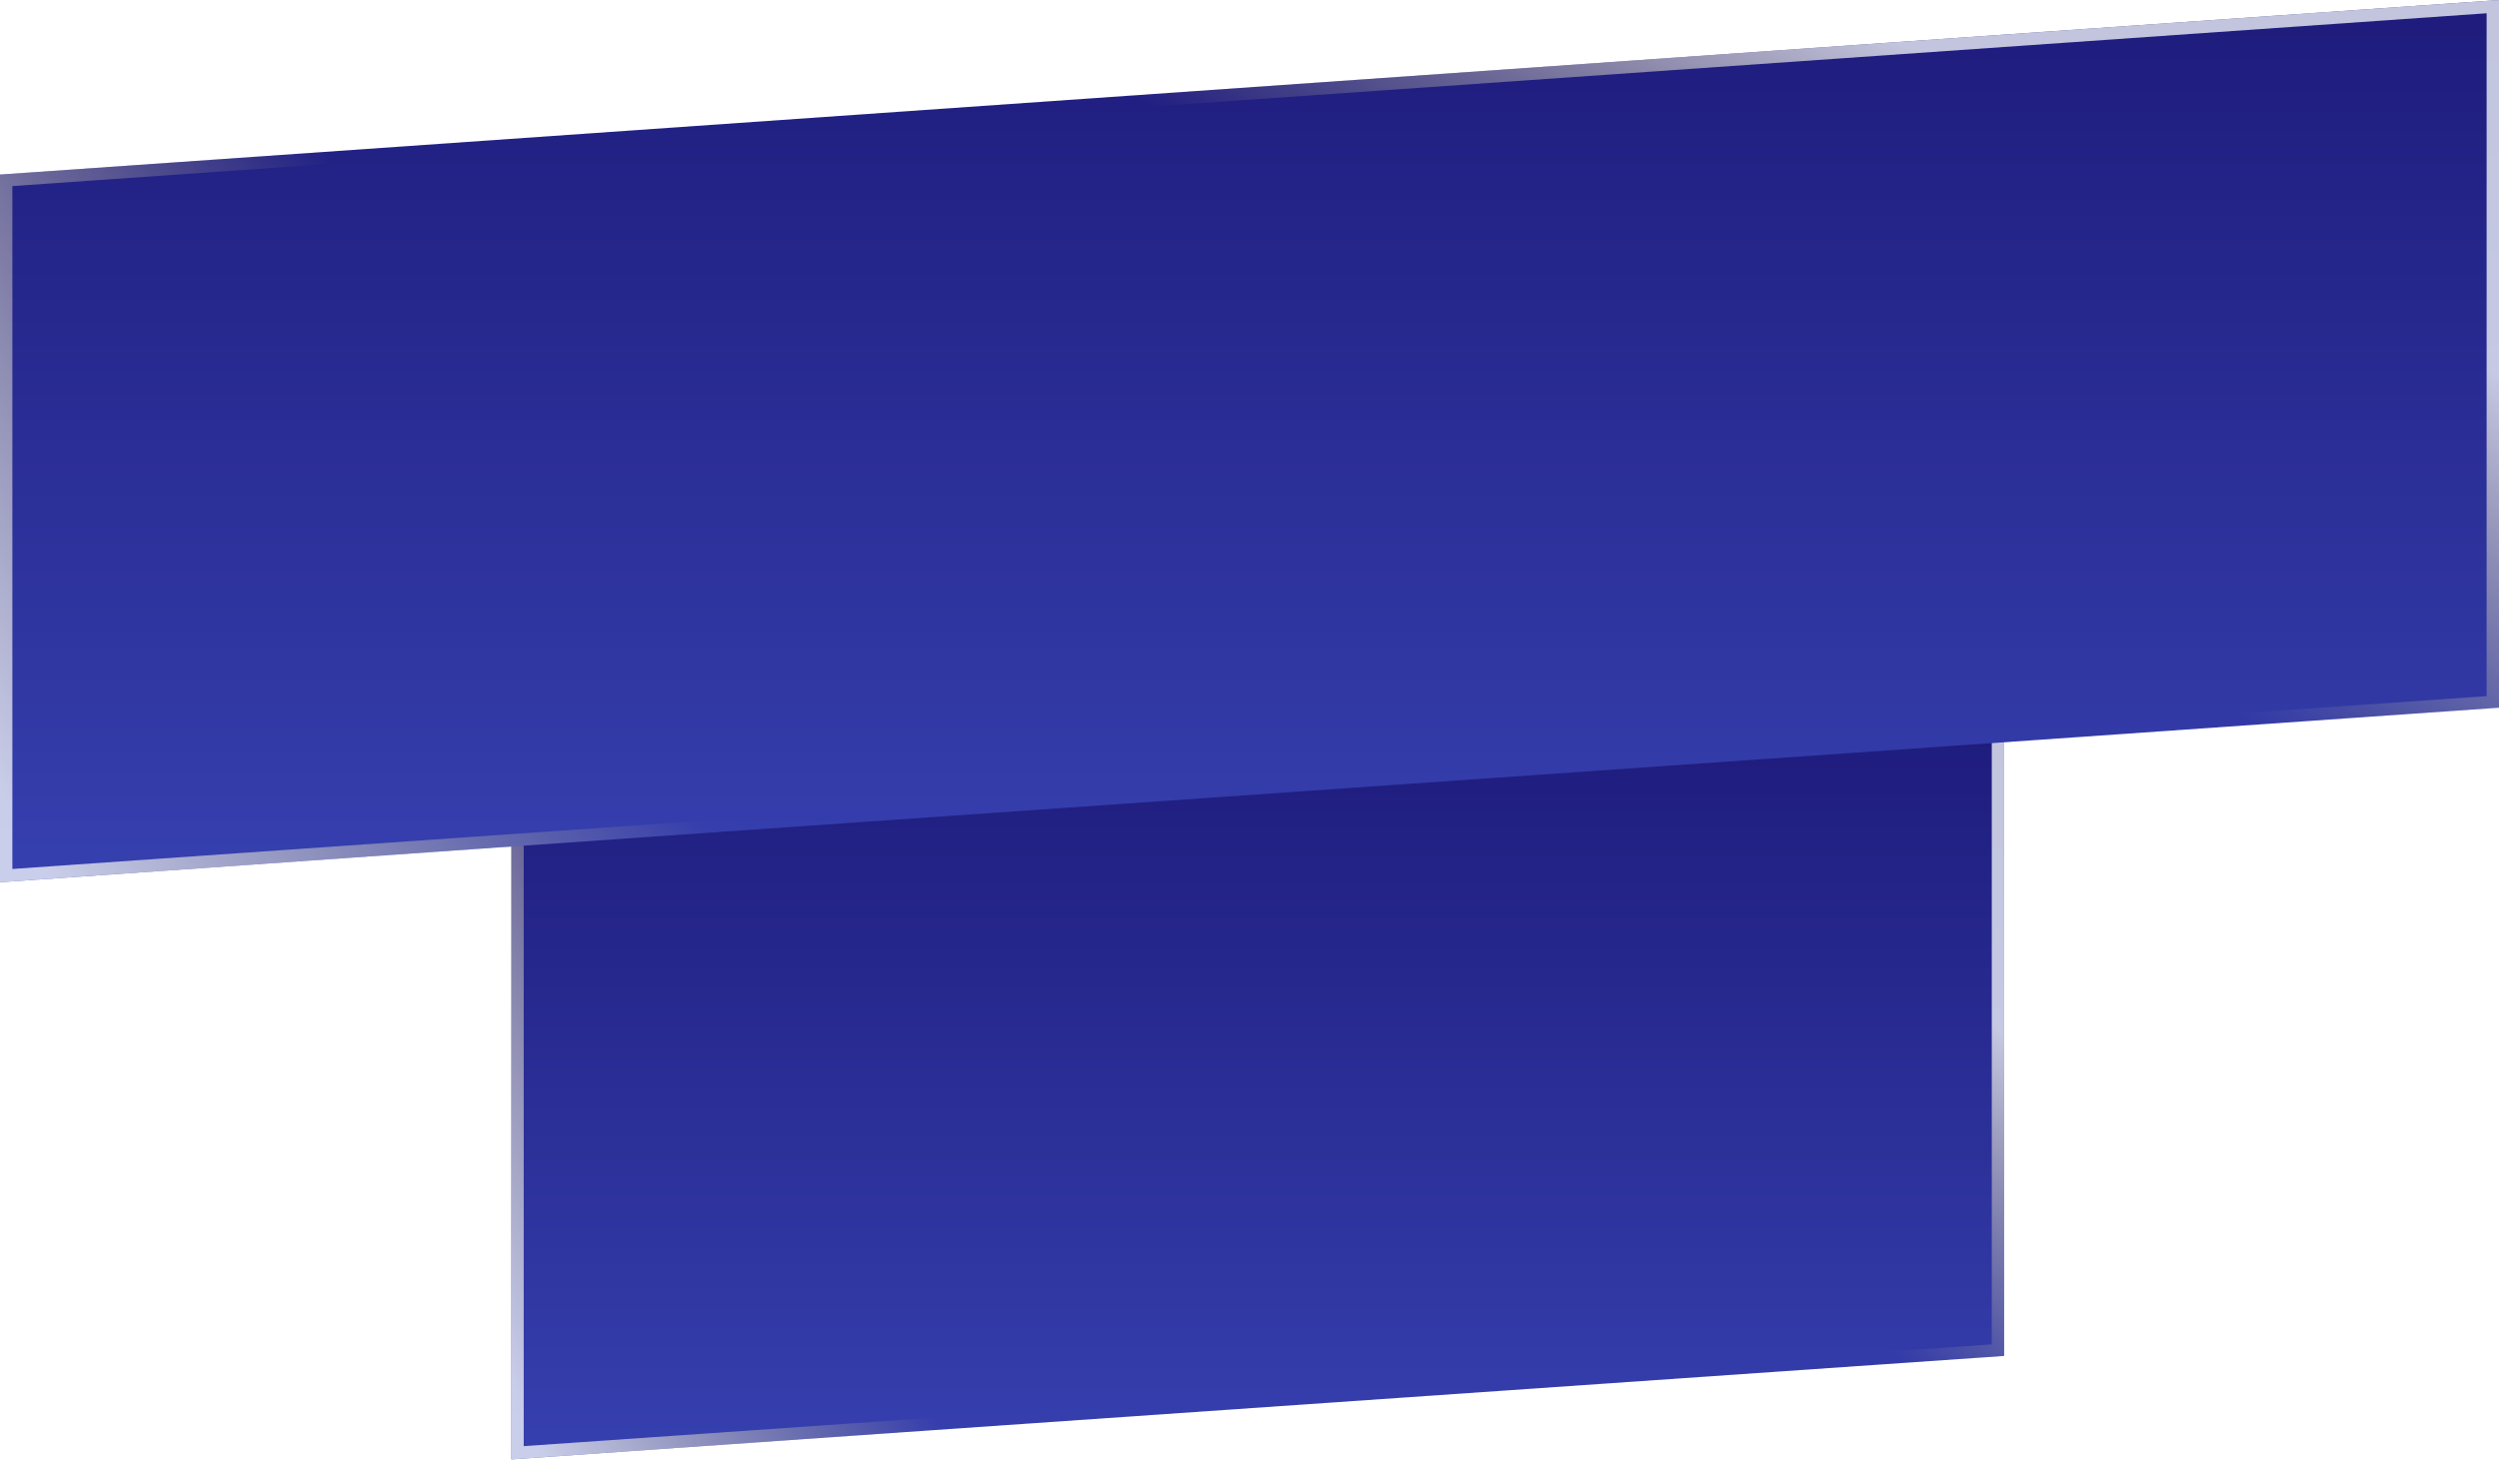
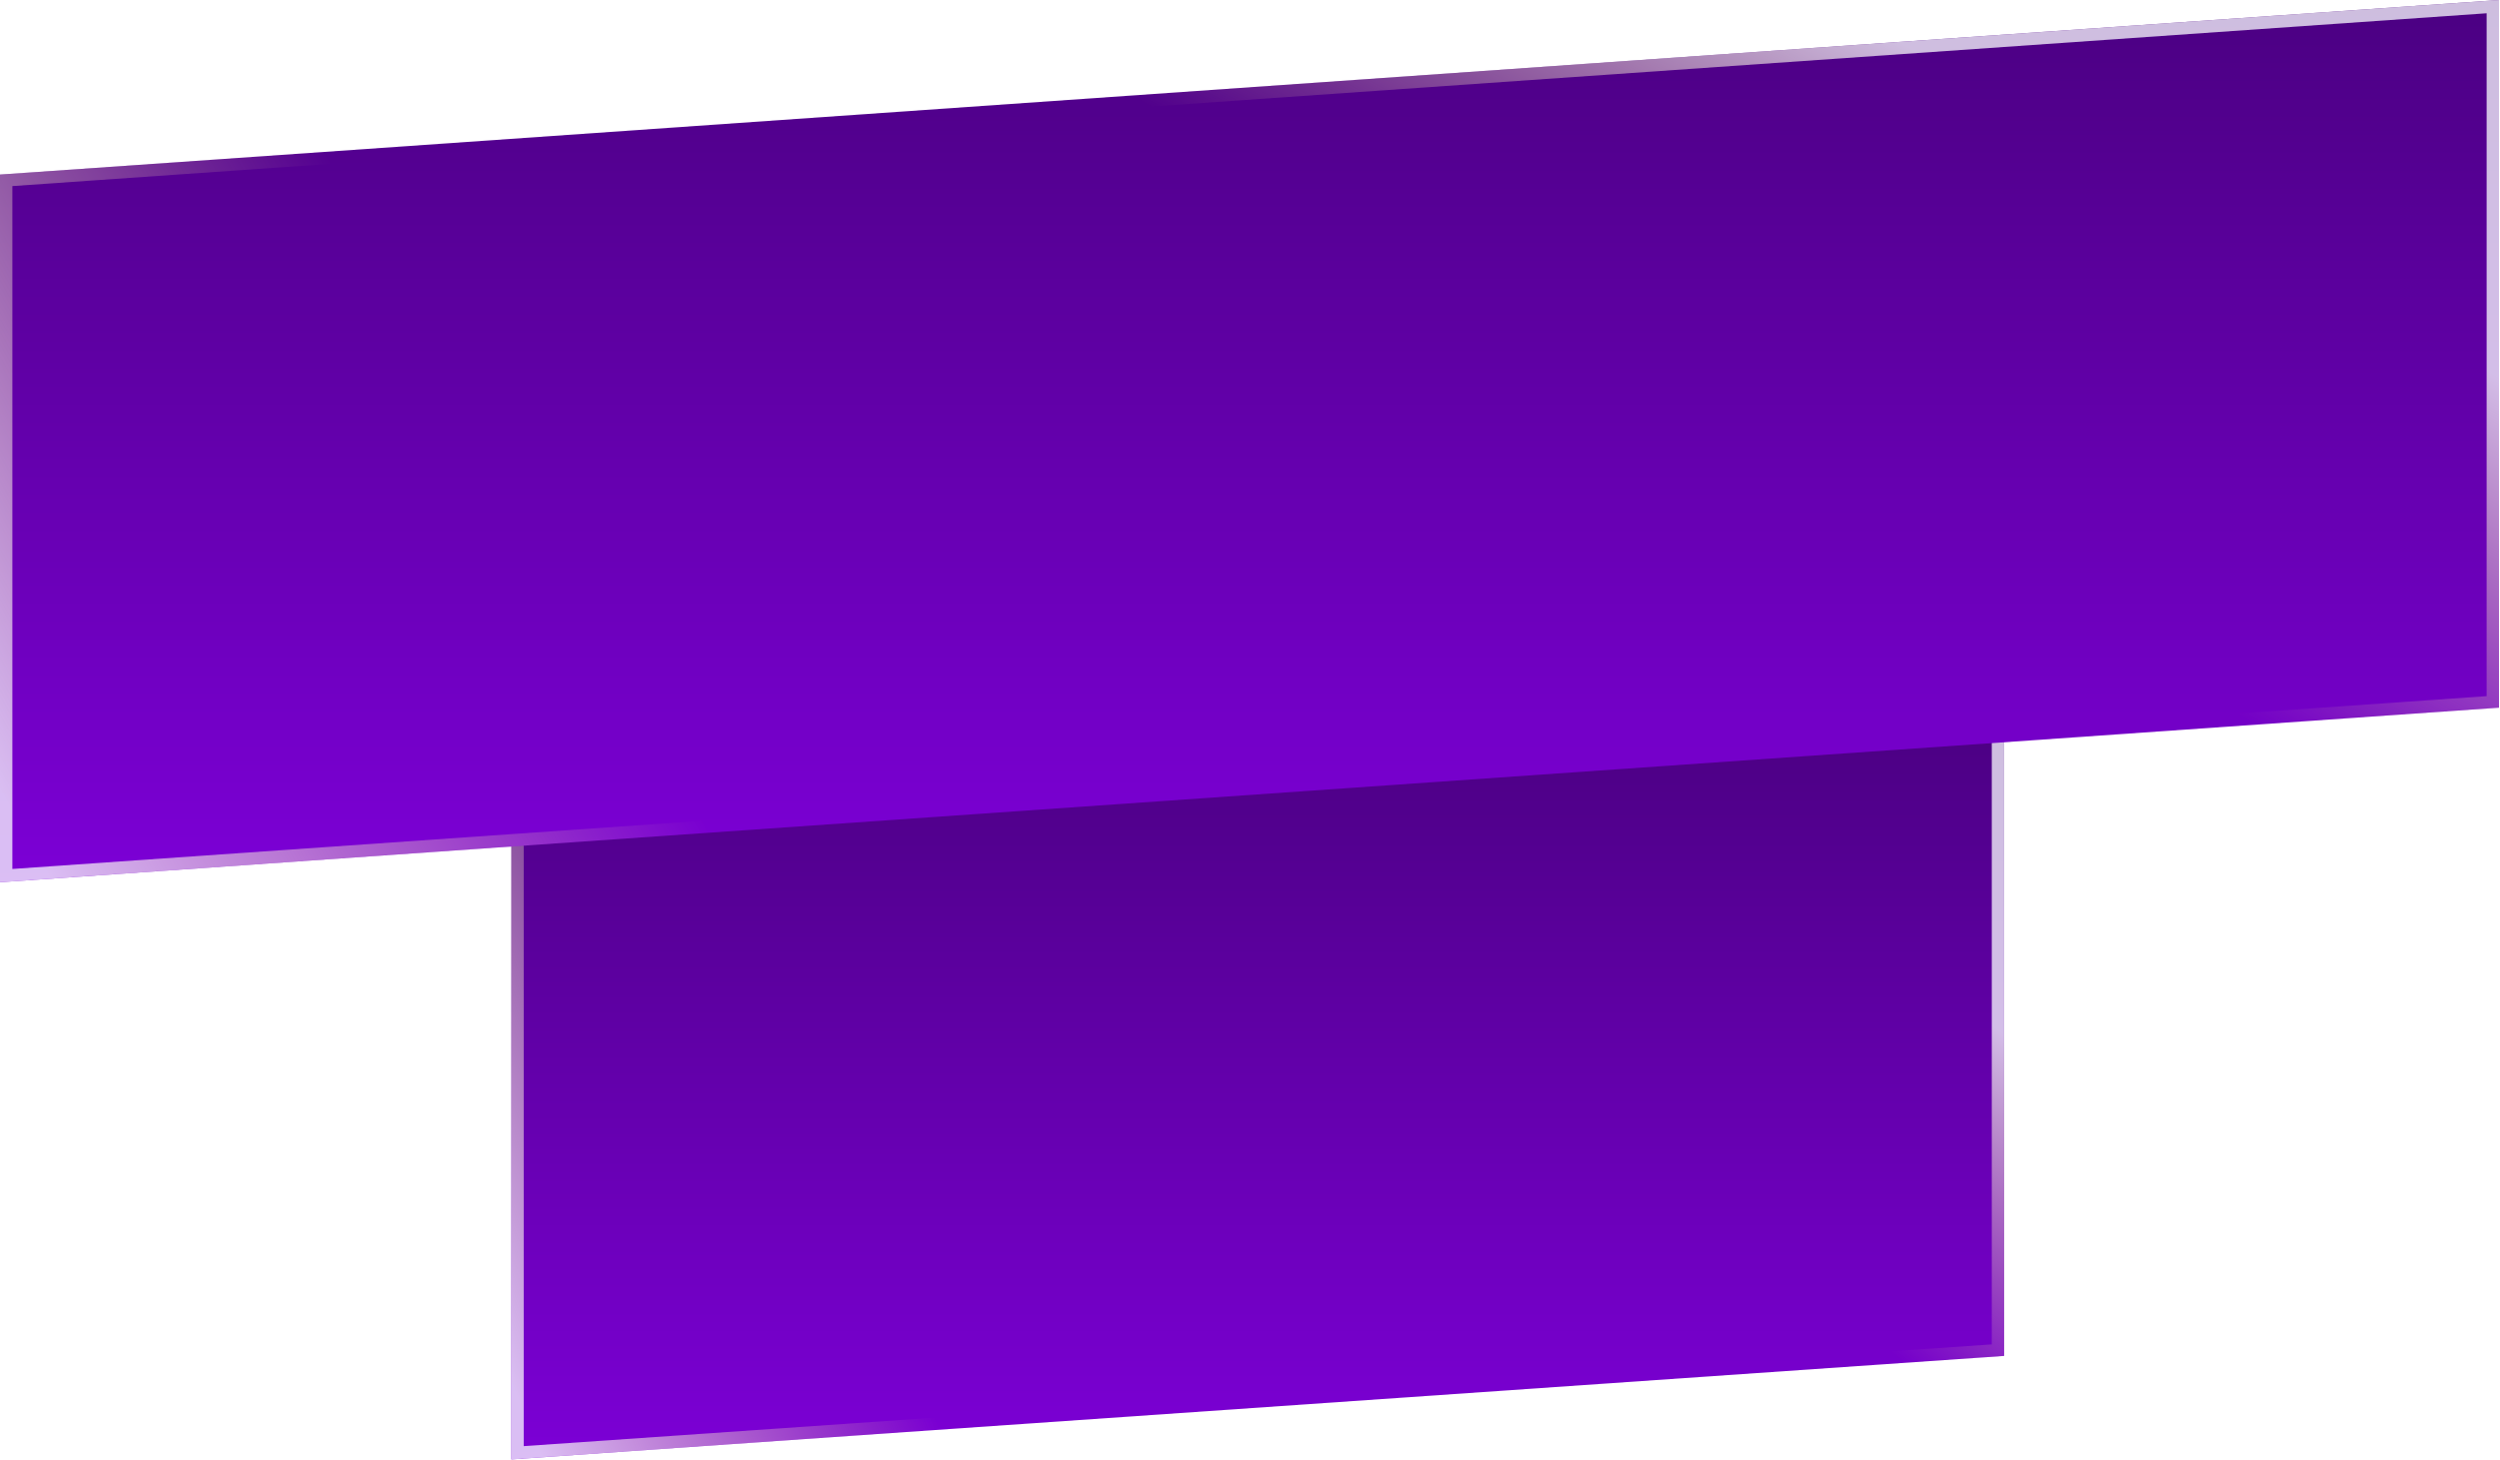
<svg xmlns="http://www.w3.org/2000/svg" width="303" height="177" viewBox="0 0 303 177" fill="none">
-   <path d="M62 99.549L243 87V164.451L62 177V99.549Z" fill="url(#paint0_linear_5982_8)" />
-   <path d="M242.25 163.751L62.75 176.196V100.248L242.25 87.803V163.751Z" stroke="url(#paint1_linear_5982_8)" stroke-opacity="0.8" stroke-width="1.5" />
-   <path d="M242.25 163.751L62.75 176.196V100.248L242.25 87.803V163.751Z" stroke="url(#paint2_linear_5982_8)" stroke-opacity="0.8" stroke-width="1.5" />
-   <path d="M0 21.17L303 0V85.83L0 107L0 21.17Z" fill="url(#paint3_linear_5982_8)" />
-   <path d="M302.25 85.13L0.75 106.195L0.75 21.869L302.25 0.804V85.13Z" stroke="url(#paint4_linear_5982_8)" stroke-opacity="0.8" stroke-width="1.5" />
-   <path d="M302.25 85.13L0.75 106.195L0.75 21.869L302.25 0.804V85.13Z" stroke="url(#paint5_linear_5982_8)" stroke-opacity="0.8" stroke-width="1.5" />
+   <path d="M62 99.549L243 87V164.451L62 177V99.549Z" fill="url(#paint0_linear_5995_5)" />
+   <path d="M242.25 163.751L62.75 176.196V100.248L242.25 87.803V163.751Z" stroke="url(#paint1_linear_5995_5)" stroke-opacity="0.8" stroke-width="1.5" />
+   <path d="M242.25 163.751L62.75 176.196V100.248L242.25 87.803V163.751Z" stroke="url(#paint2_linear_5995_5)" stroke-opacity="0.8" stroke-width="1.5" />
+   <path d="M0 21.17L303 0V85.83L0 107L0 21.17Z" fill="url(#paint3_linear_5995_5)" />
+   <path d="M302.25 85.13L0.75 106.195L0.75 21.869L302.25 0.804V85.13Z" stroke="url(#paint4_linear_5995_5)" stroke-opacity="0.8" stroke-width="1.5" />
+   <path d="M302.25 85.13L0.75 106.195L0.75 21.869L302.25 0.804V85.13Z" stroke="url(#paint5_linear_5995_5)" stroke-opacity="0.8" stroke-width="1.5" />
  <defs>
-     <linearGradient id="paint0_linear_5982_8" x1="152.5" y1="87" x2="152.5" y2="177" gradientUnits="userSpaceOnUse">
-       <stop stop-color="#1E1B7C" />
-       <stop offset="1" stop-color="#3640AF" />
+     <linearGradient id="paint0_linear_5995_5" x1="152.5" y1="87" x2="152.5" y2="177" gradientUnits="userSpaceOnUse">
+       <stop stop-color="#4B0082" />
+       <stop offset="1" stop-color="#7C00D6" />
    </linearGradient>
-     <linearGradient id="paint1_linear_5982_8" x1="166.777" y1="161.86" x2="213.562" y2="102.387" gradientUnits="userSpaceOnUse">
+     <linearGradient id="paint1_linear_5995_5" x1="166.777" y1="161.86" x2="213.562" y2="102.387" gradientUnits="userSpaceOnUse">
      <stop offset="0.489" stop-color="#FEEE91" stop-opacity="0" />
      <stop offset="1" stop-color="#FBFEFE" stop-opacity="0.933" />
    </linearGradient>
-     <linearGradient id="paint2_linear_5982_8" x1="70.227" y1="187.935" x2="153.82" y2="154.445" gradientUnits="userSpaceOnUse">
+     <linearGradient id="paint2_linear_5995_5" x1="70.227" y1="187.935" x2="153.82" y2="154.445" gradientUnits="userSpaceOnUse">
      <stop stop-color="#FBFEFE" stop-opacity="0.933" />
      <stop offset="0.511" stop-color="#FEEE91" stop-opacity="0" />
    </linearGradient>
-     <linearGradient id="paint3_linear_5982_8" x1="151.5" y1="0" x2="151.5" y2="107" gradientUnits="userSpaceOnUse">
-       <stop stop-color="#1E1B7C" />
-       <stop offset="1" stop-color="#3640AF" />
+     <linearGradient id="paint3_linear_5995_5" x1="151.5" y1="0" x2="151.5" y2="107" gradientUnits="userSpaceOnUse">
+       <stop stop-color="#4B0082" />
+       <stop offset="1" stop-color="#7C00D6" />
    </linearGradient>
-     <linearGradient id="paint4_linear_5982_8" x1="175.4" y1="89" x2="224.137" y2="1.766" gradientUnits="userSpaceOnUse">
+     <linearGradient id="paint4_linear_5995_5" x1="175.4" y1="89" x2="224.137" y2="1.766" gradientUnits="userSpaceOnUse">
      <stop offset="0.489" stop-color="#FEEE91" stop-opacity="0" />
      <stop offset="1" stop-color="#FBFEFE" stop-opacity="0.933" />
    </linearGradient>
-     <linearGradient id="paint5_linear_5982_8" x1="13.773" y1="120" x2="136.968" y2="50.504" gradientUnits="userSpaceOnUse">
+     <linearGradient id="paint5_linear_5995_5" x1="13.773" y1="120" x2="136.968" y2="50.504" gradientUnits="userSpaceOnUse">
      <stop stop-color="#FBFEFE" stop-opacity="0.933" />
      <stop offset="0.511" stop-color="#FEEE91" stop-opacity="0" />
    </linearGradient>
  </defs>
</svg>
